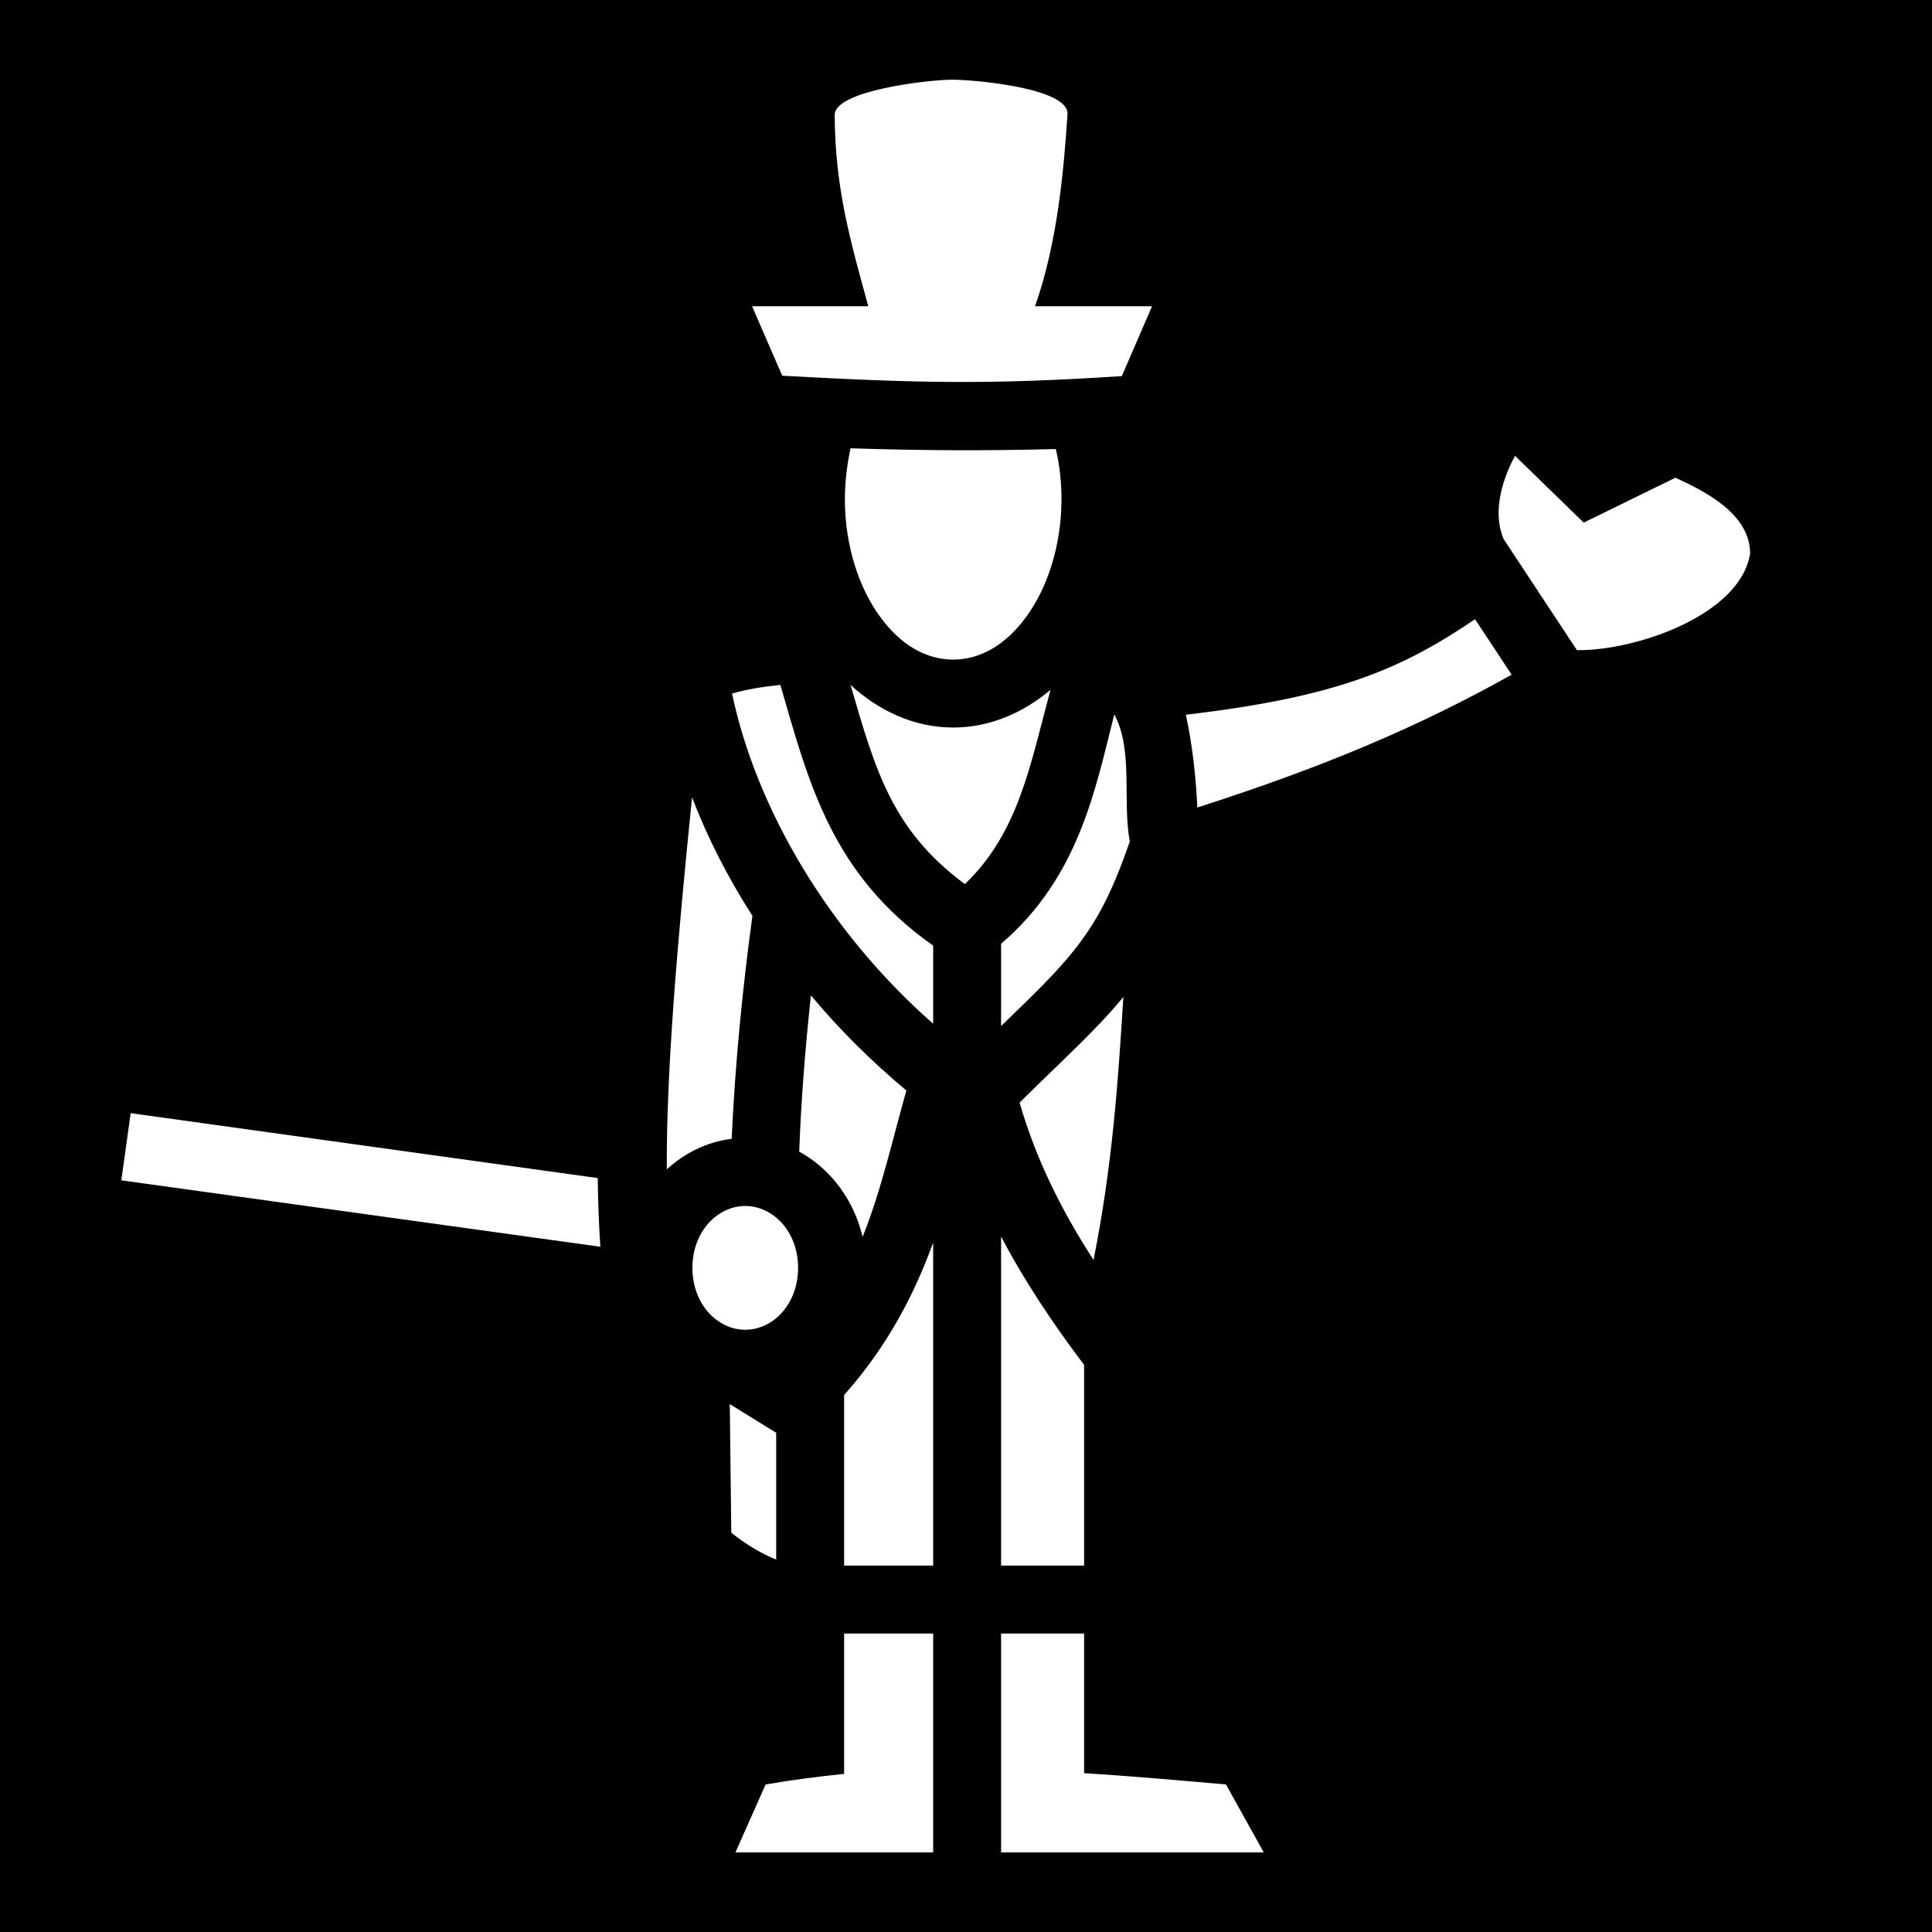
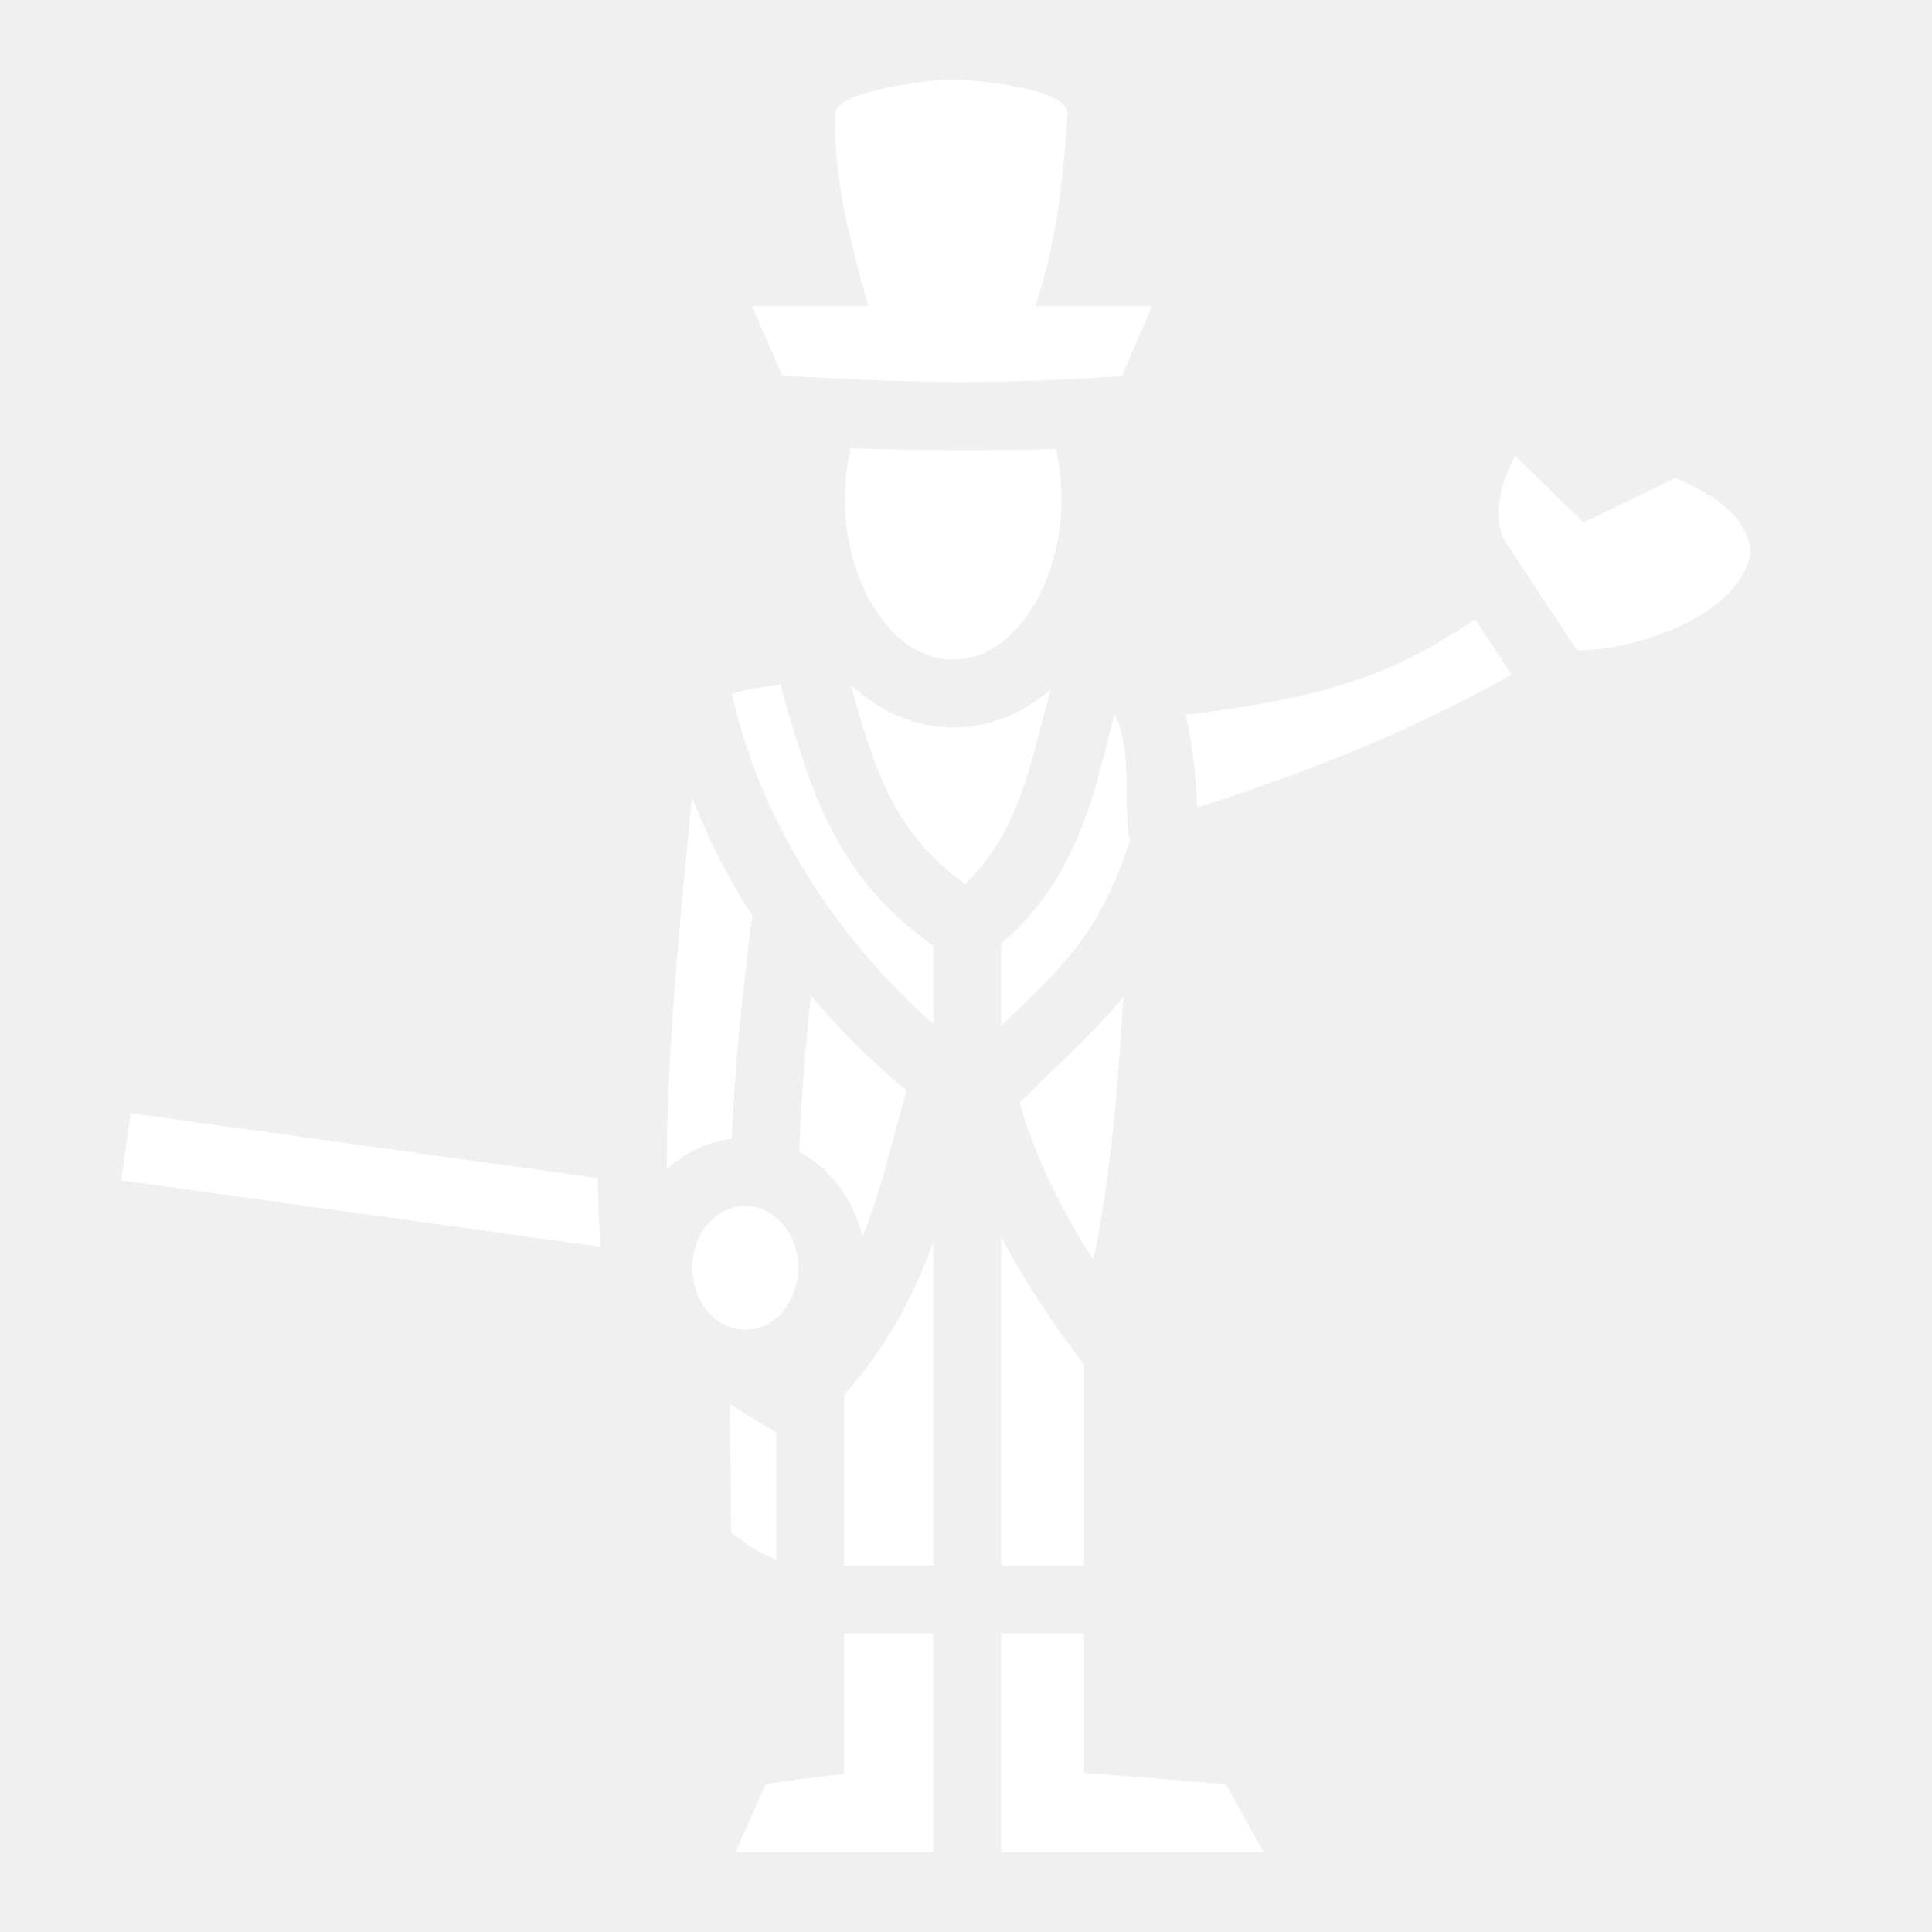
<svg xmlns="http://www.w3.org/2000/svg" viewBox="0 0 512 512">
-   <path d="M0 0h512v512H0z" />
  <path fill="#fff" d="M252.3 21.12c-6.1 0-31.1 2.84-31.1 9.33.1 19.44 4.1 33.14 8.9 50.7h-30.8l8 18.42c35.2 1.93 54.5 2.43 90 .1l8-18.52h-31c5.9-16.71 7.6-35.72 8.6-50.89.4-6.89-24.5-9.14-30.6-9.14zm-26.9 97.68c-.9 4.2-1.5 8.8-1.5 13.5 0 12.4 3.8 23.6 9.3 31.1 5.5 7.6 12.3 11.4 19.4 11.4 7.1 0 13.9-3.8 19.4-11.4 5.5-7.5 9.3-18.7 9.3-31.1 0-4.7-.5-9.1-1.5-13.3-18.2.5-36.3.4-54.4-.2zm176.1 2c-4 7.4-5.8 15.7-3 22.1l19.4 29.4c15.6.2 43.3-9.3 45.9-25.6 0-10.7-12.4-16.7-19.8-20.1l-24.3 11.9zm-10.6 43.3c-19.2 13-36.2 20.6-76.6 25.3v.2c1.6 7.4 2.6 15.6 3 24.4 34-10.9 59-21.6 83.3-35.2zm-184.1 17.4c-4.5.5-8.7 1.1-12.8 2.3 6.4 30.4 25.5 63.1 53.3 87.5v-20.7c-27-19-33-43.3-40.5-69.1zm18.6 0c6.6 22.7 11 38.5 30.3 52.8 14.3-13.7 17.3-31.6 22.7-51.5-7.2 6.1-16.1 10-25.8 10-10.3 0-19.7-4.4-27.2-11.3zm69.9 7.8c-5 19.8-9.4 43.2-30 60.8v21.8c8.4-8.1 14.5-14 19.2-19.9 5.9-7.4 10.1-15 14.9-29-2-11 1-24.1-4.1-33.7zm-111.9 22c-3.9 38.6-6.8 72-6.7 98.6 4.7-4.3 10.6-7.3 17.2-8.1.9-19.6 2.8-39.3 5.5-59.1-6.5-10.1-11.9-20.7-16-31.4zm31.5 52.5c-1.5 13.9-2.6 27.7-3.1 41.4 8.3 4.5 14.5 12.8 16.8 22.6 5-12.5 7.8-25.4 11.6-38.8-9.2-7.7-17.7-16.1-25.3-25.2zm82.8.4c-7.2 8.8-15.7 16.3-27.5 28 4.3 14.9 11.1 28.6 19.6 41.7 5-25 6.5-47.1 7.9-69.7zM34.63 295l-2.48 17.8 126.95 17.6c-.4-5.8-.6-11.9-.7-18.2zm162.87 24.6c-7.3 0-14 6.7-14 16.4s6.7 16.4 14 16.4 14-6.7 14-16.4-6.7-16.4-14-16.4zm67.8 8.1v87.2h22v-53.2c-8.1-10.7-15.7-22-22-34zm-18 1.6c-4.9 13.4-11.8 27.1-23.6 40.4v45.2h23.6zm-53.9 42.8l.4 34.1c4.3 3.4 8.2 5.6 11.9 7.1v-33.6zm30.3 60.8v37.2c-6.9.7-13.8 1.6-20.8 2.8l-8 18h52.4v-58zm41.6 0v58h69.6l-10-18c-12.5-1.1-25-2.2-37.6-3v-37z" />
</svg>
